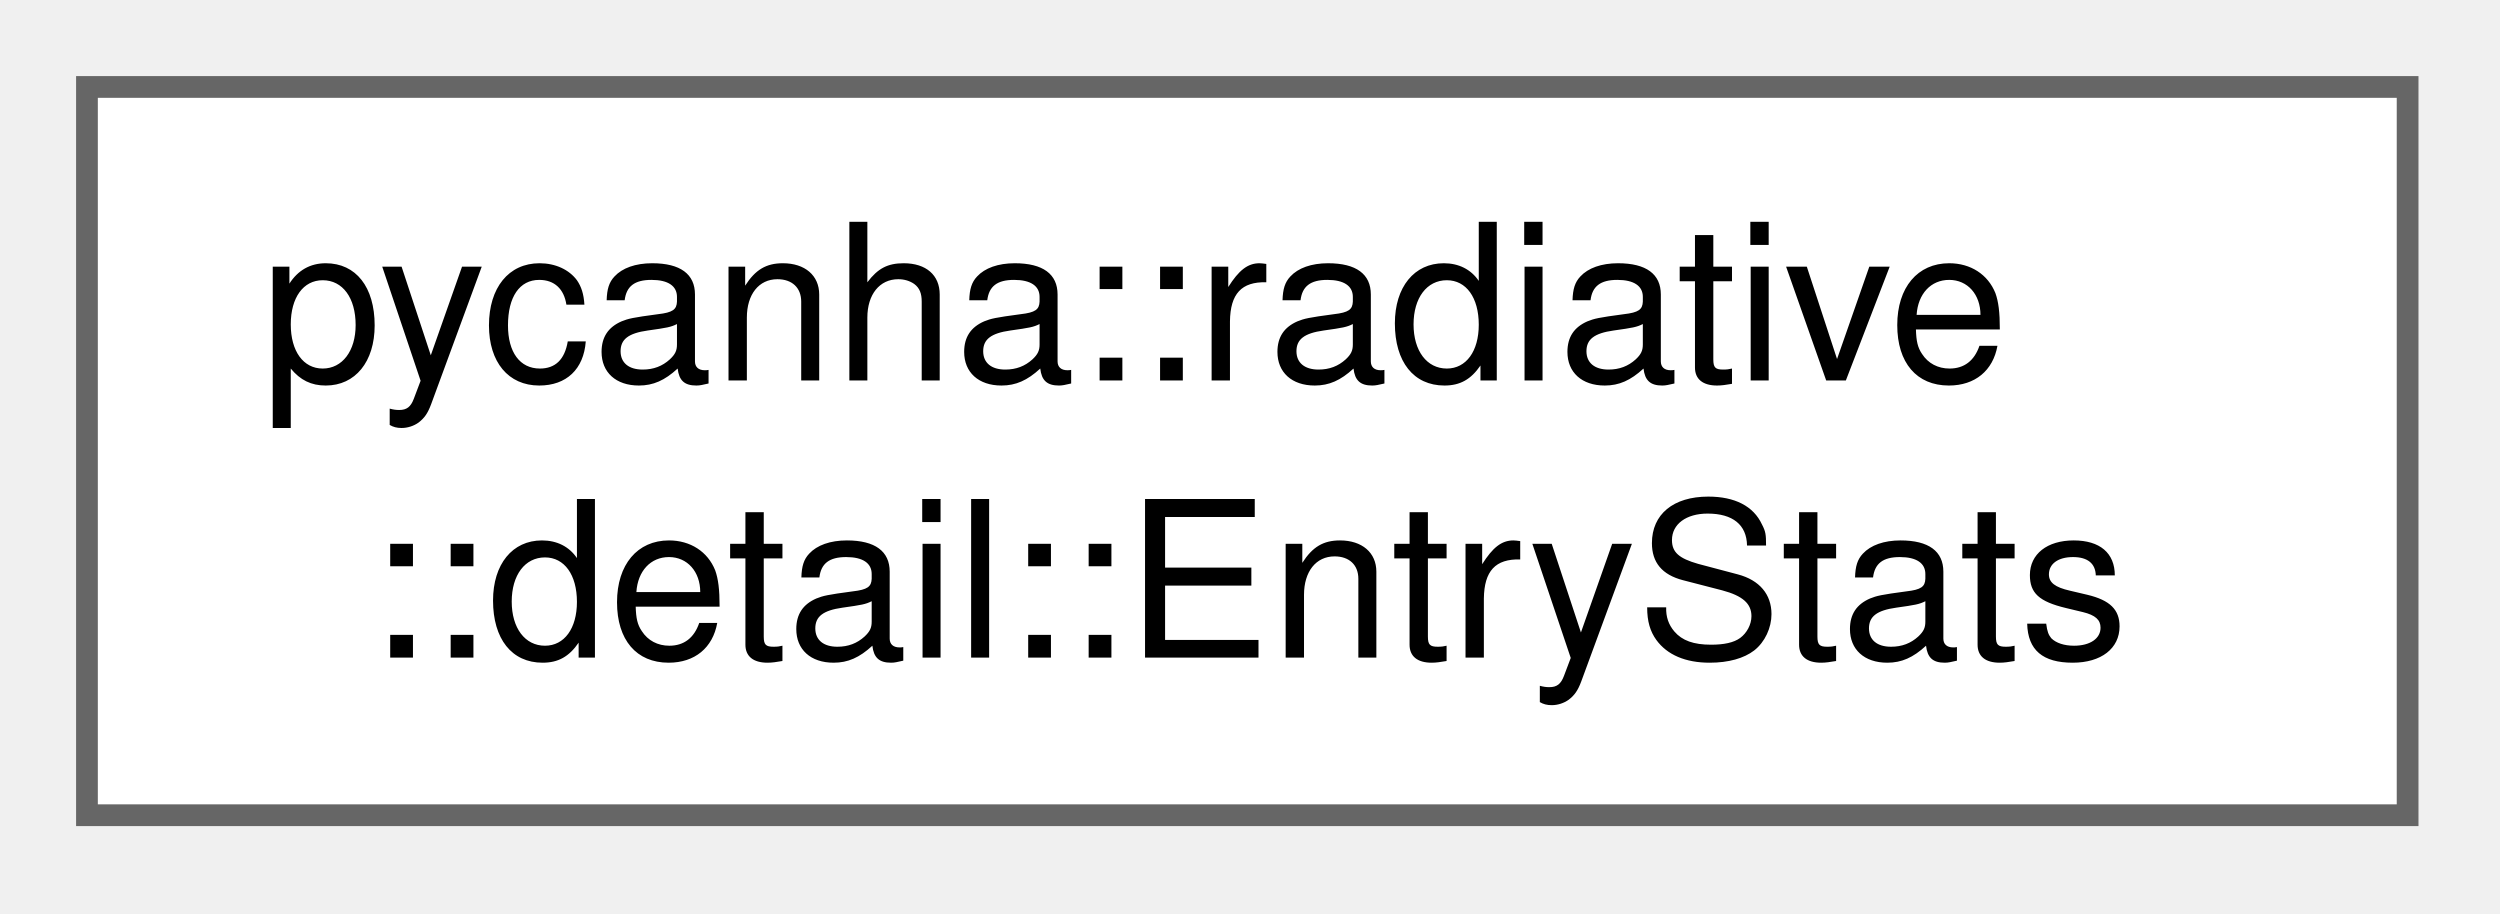
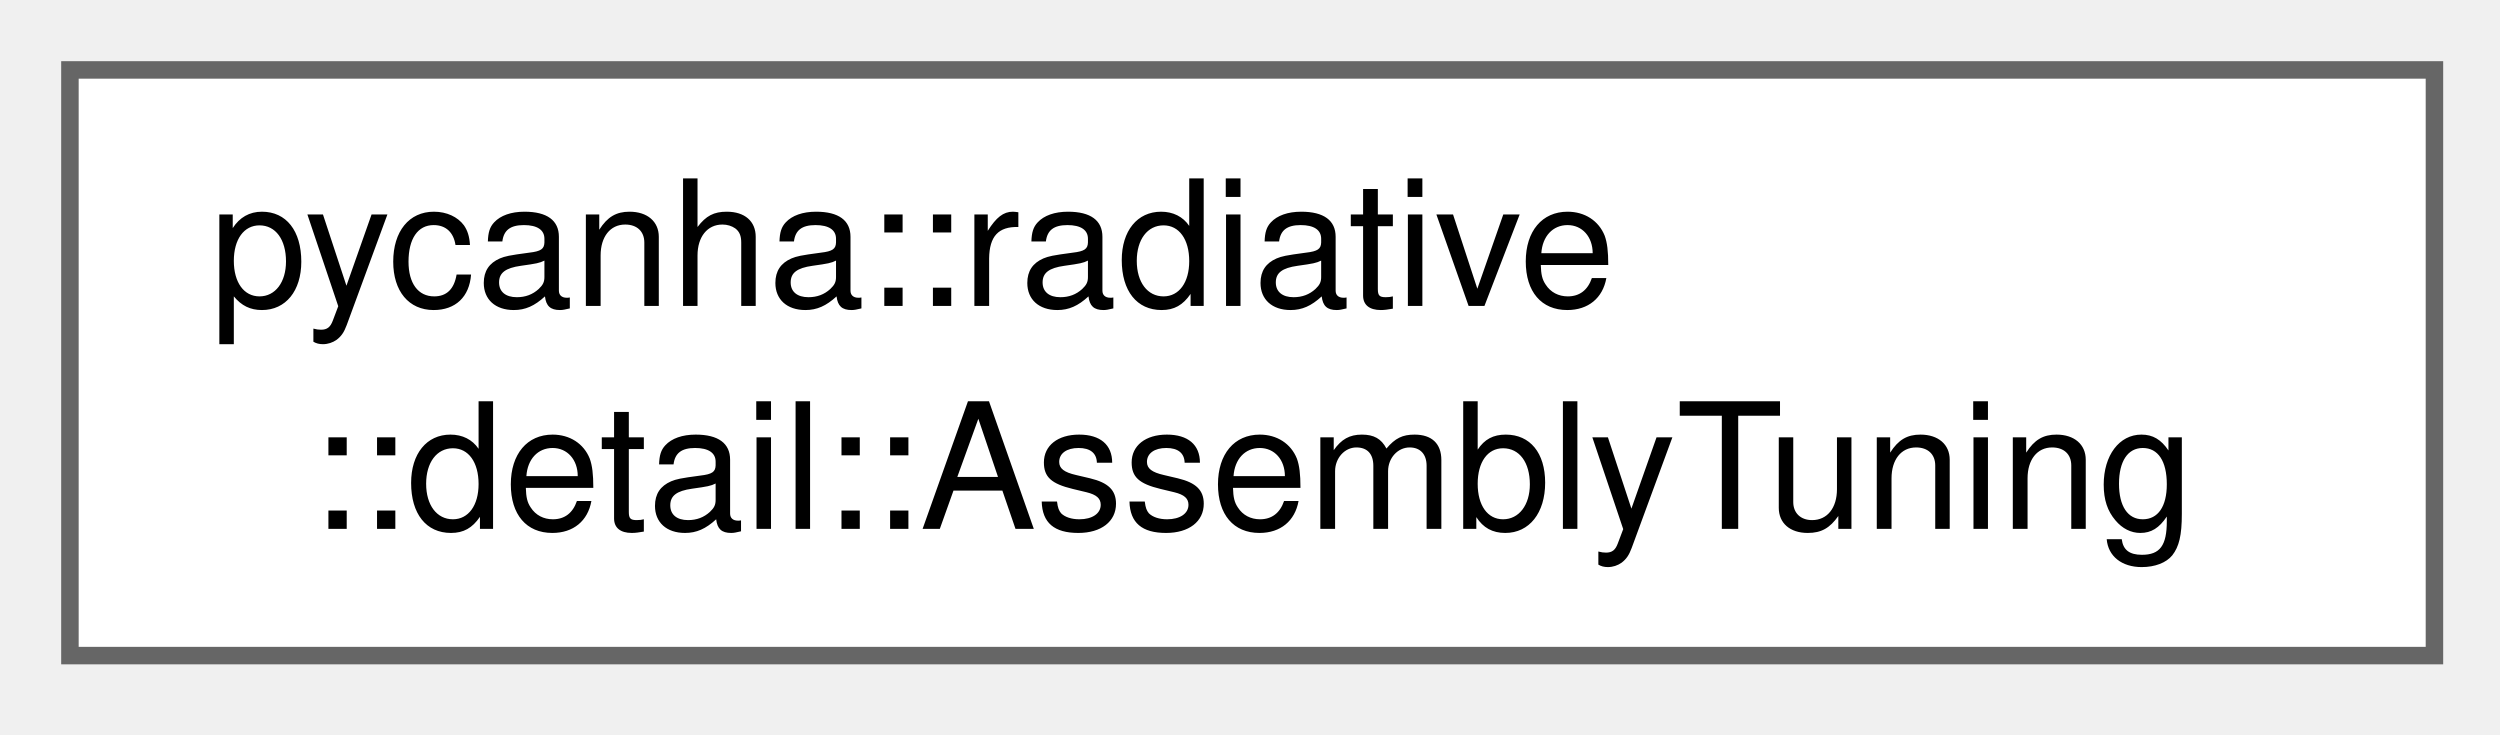
- <svg xmlns="http://www.w3.org/2000/svg" xmlns:xlink="http://www.w3.org/1999/xlink" width="115pt" height="42pt" viewBox="0.00 0.00 115.00 42.00">
+ <svg xmlns="http://www.w3.org/2000/svg" xmlns:xlink="http://www.w3.org/1999/xlink" width="143pt" height="42pt" viewBox="0.00 0.00 143.00 42.00">
  <g id="graph0" class="graph" transform="scale(1 1) rotate(0) translate(4 37.5)">
    <g id="Node000000" class="node">
      <g id="a_Node000000">
-         <a xlink:href="structpycanha_1_1radiative_1_1detail_1_1EntryStats.html" target="_top" xlink:title=" ">
-           <polygon fill="white" stroke="#666666" points="106.75,-33.5 0,-33.5 0,0 106.75,0 106.75,-33.5" />
+         <a xlink:href="structpycanha_1_1radiative_1_1detail_1_1AssemblyTuning.html" target="_top" xlink:title=" ">
+           <polygon fill="white" stroke="#666666" points="135.25,-33.5 0,-33.5 0,0 135.25,0 135.25,-33.5" />
          <text xml:space="preserve" text-anchor="start" x="8" y="-20" font-family="Helvetica,sans-Serif" font-size="10.00">pycanha::radiative</text>
-           <text xml:space="preserve" text-anchor="middle" x="53.38" y="-7.25" font-family="Helvetica,sans-Serif" font-size="10.00">::detail::EntryStats</text>
+           <text xml:space="preserve" text-anchor="middle" x="67.62" y="-7.25" font-family="Helvetica,sans-Serif" font-size="10.00">::detail::AssemblyTuning</text>
        </a>
      </g>
    </g>
  </g>
</svg>
